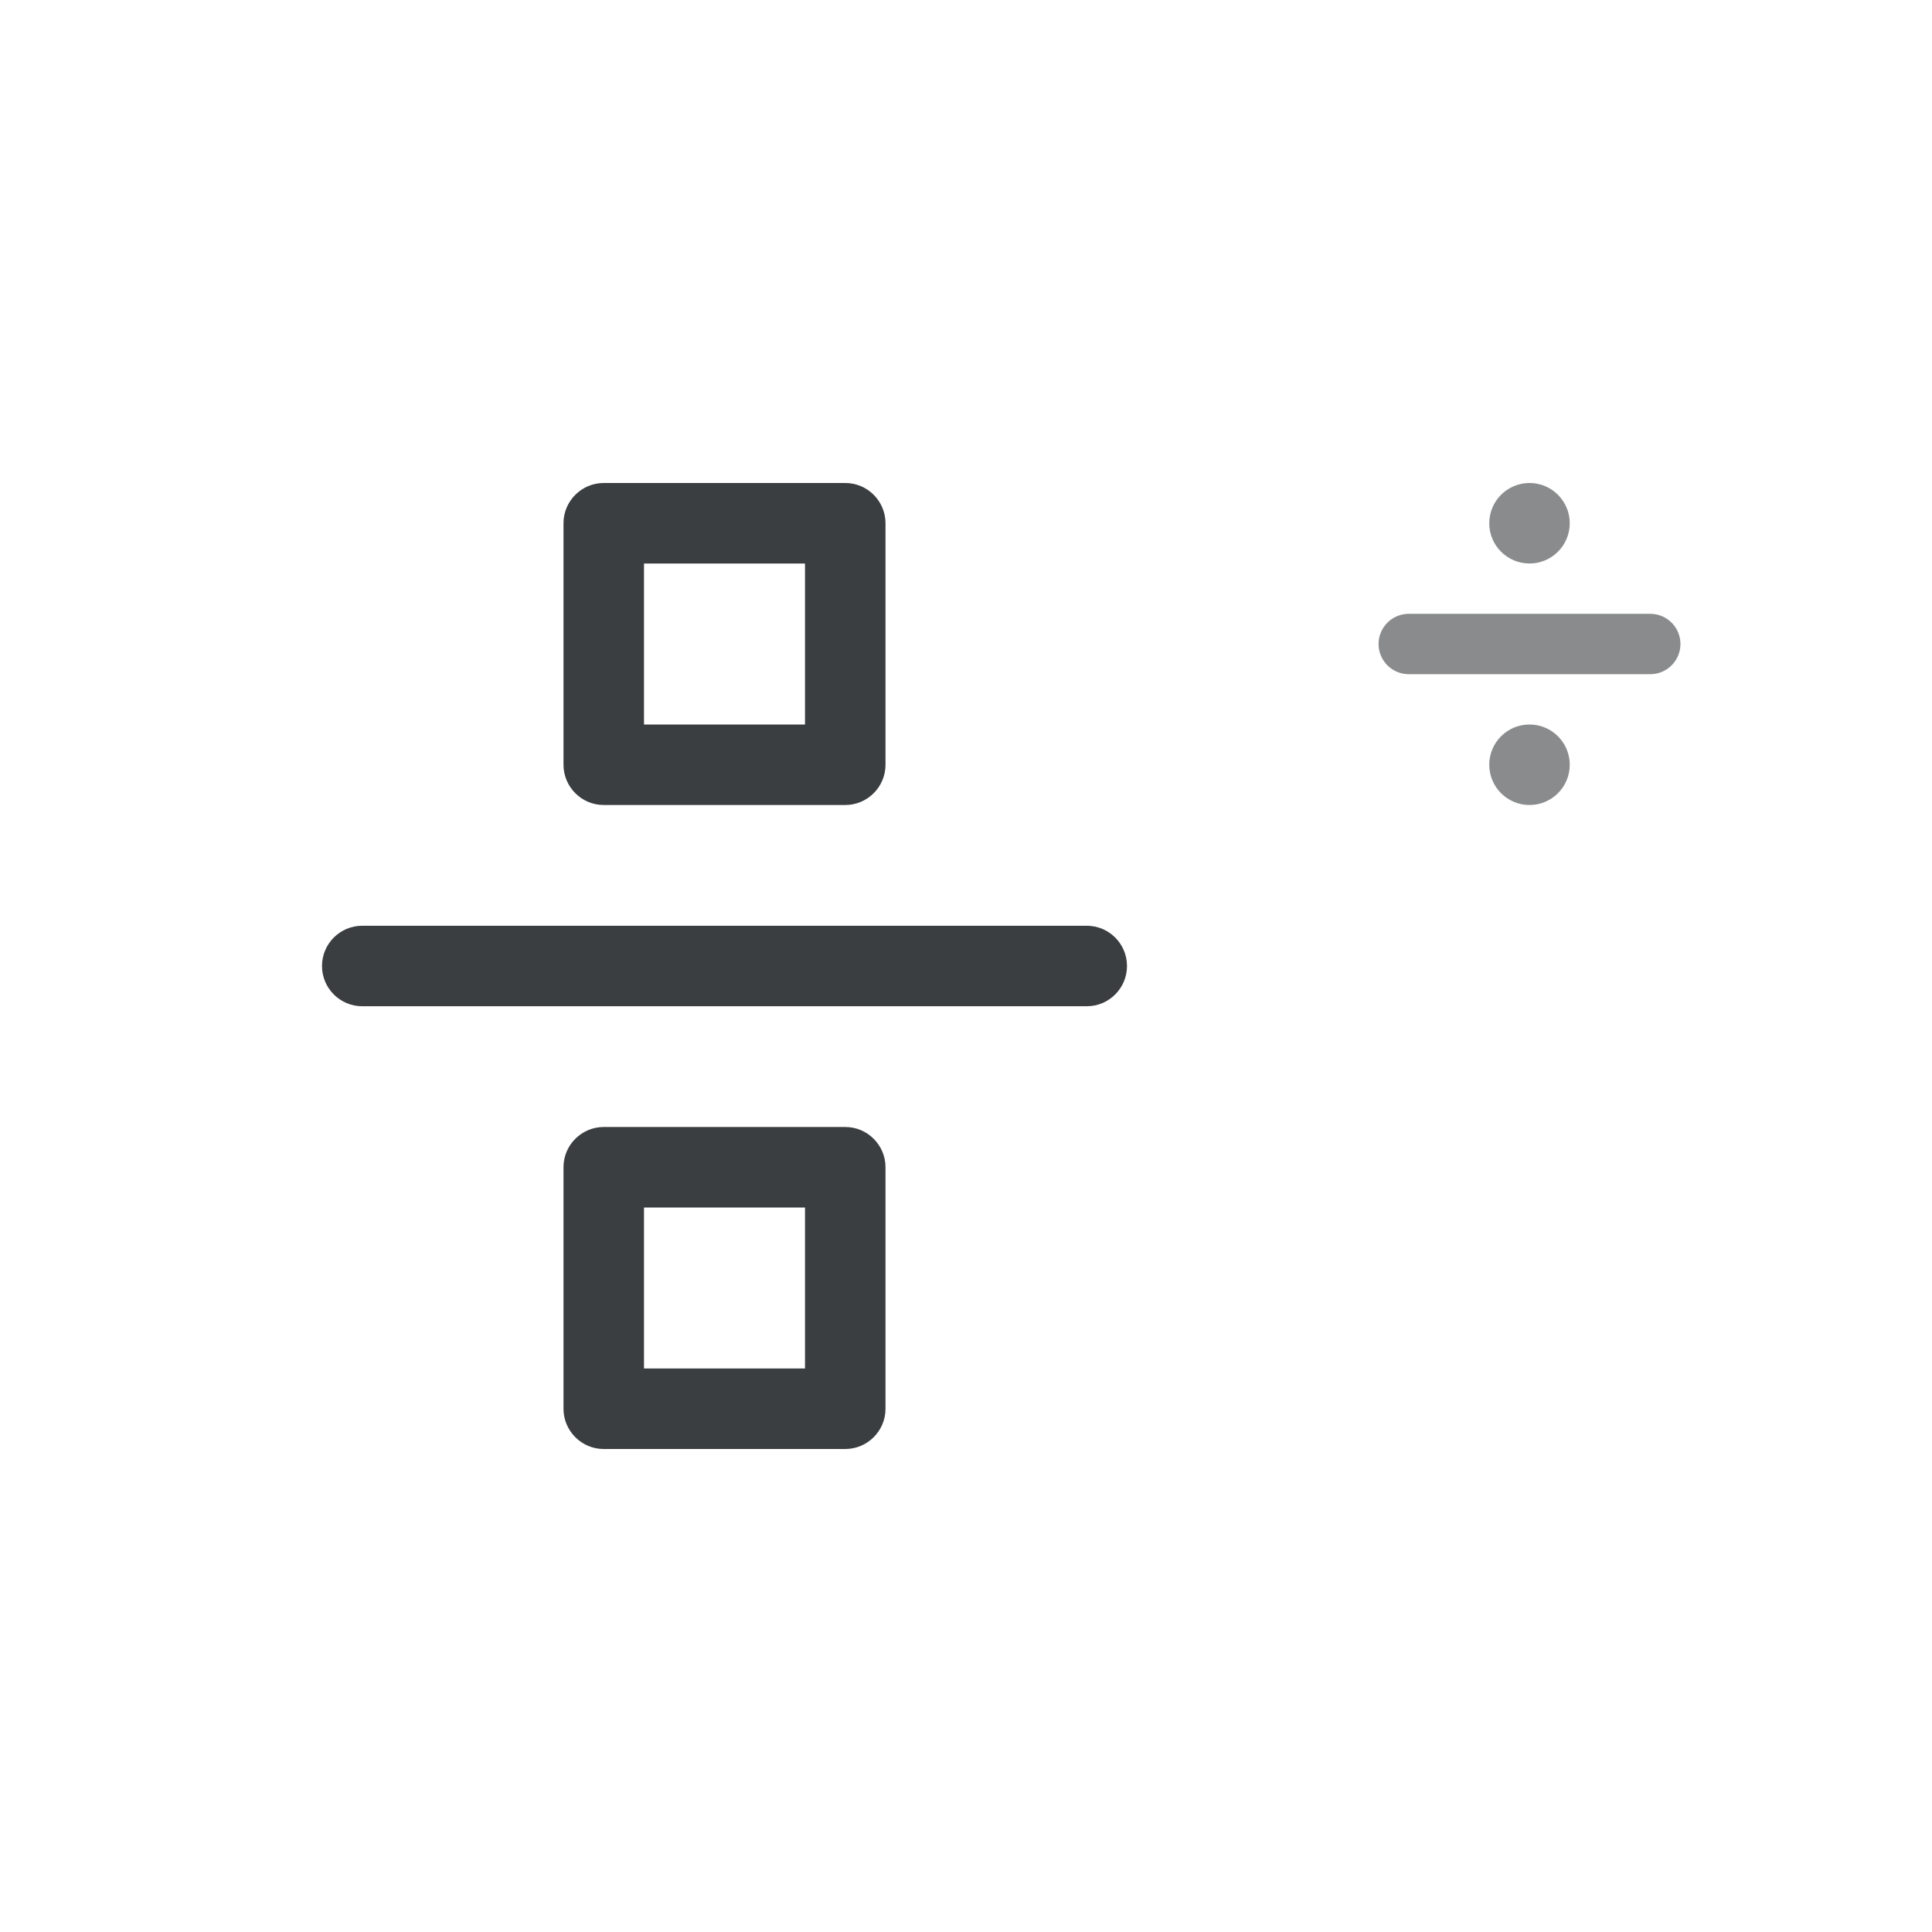
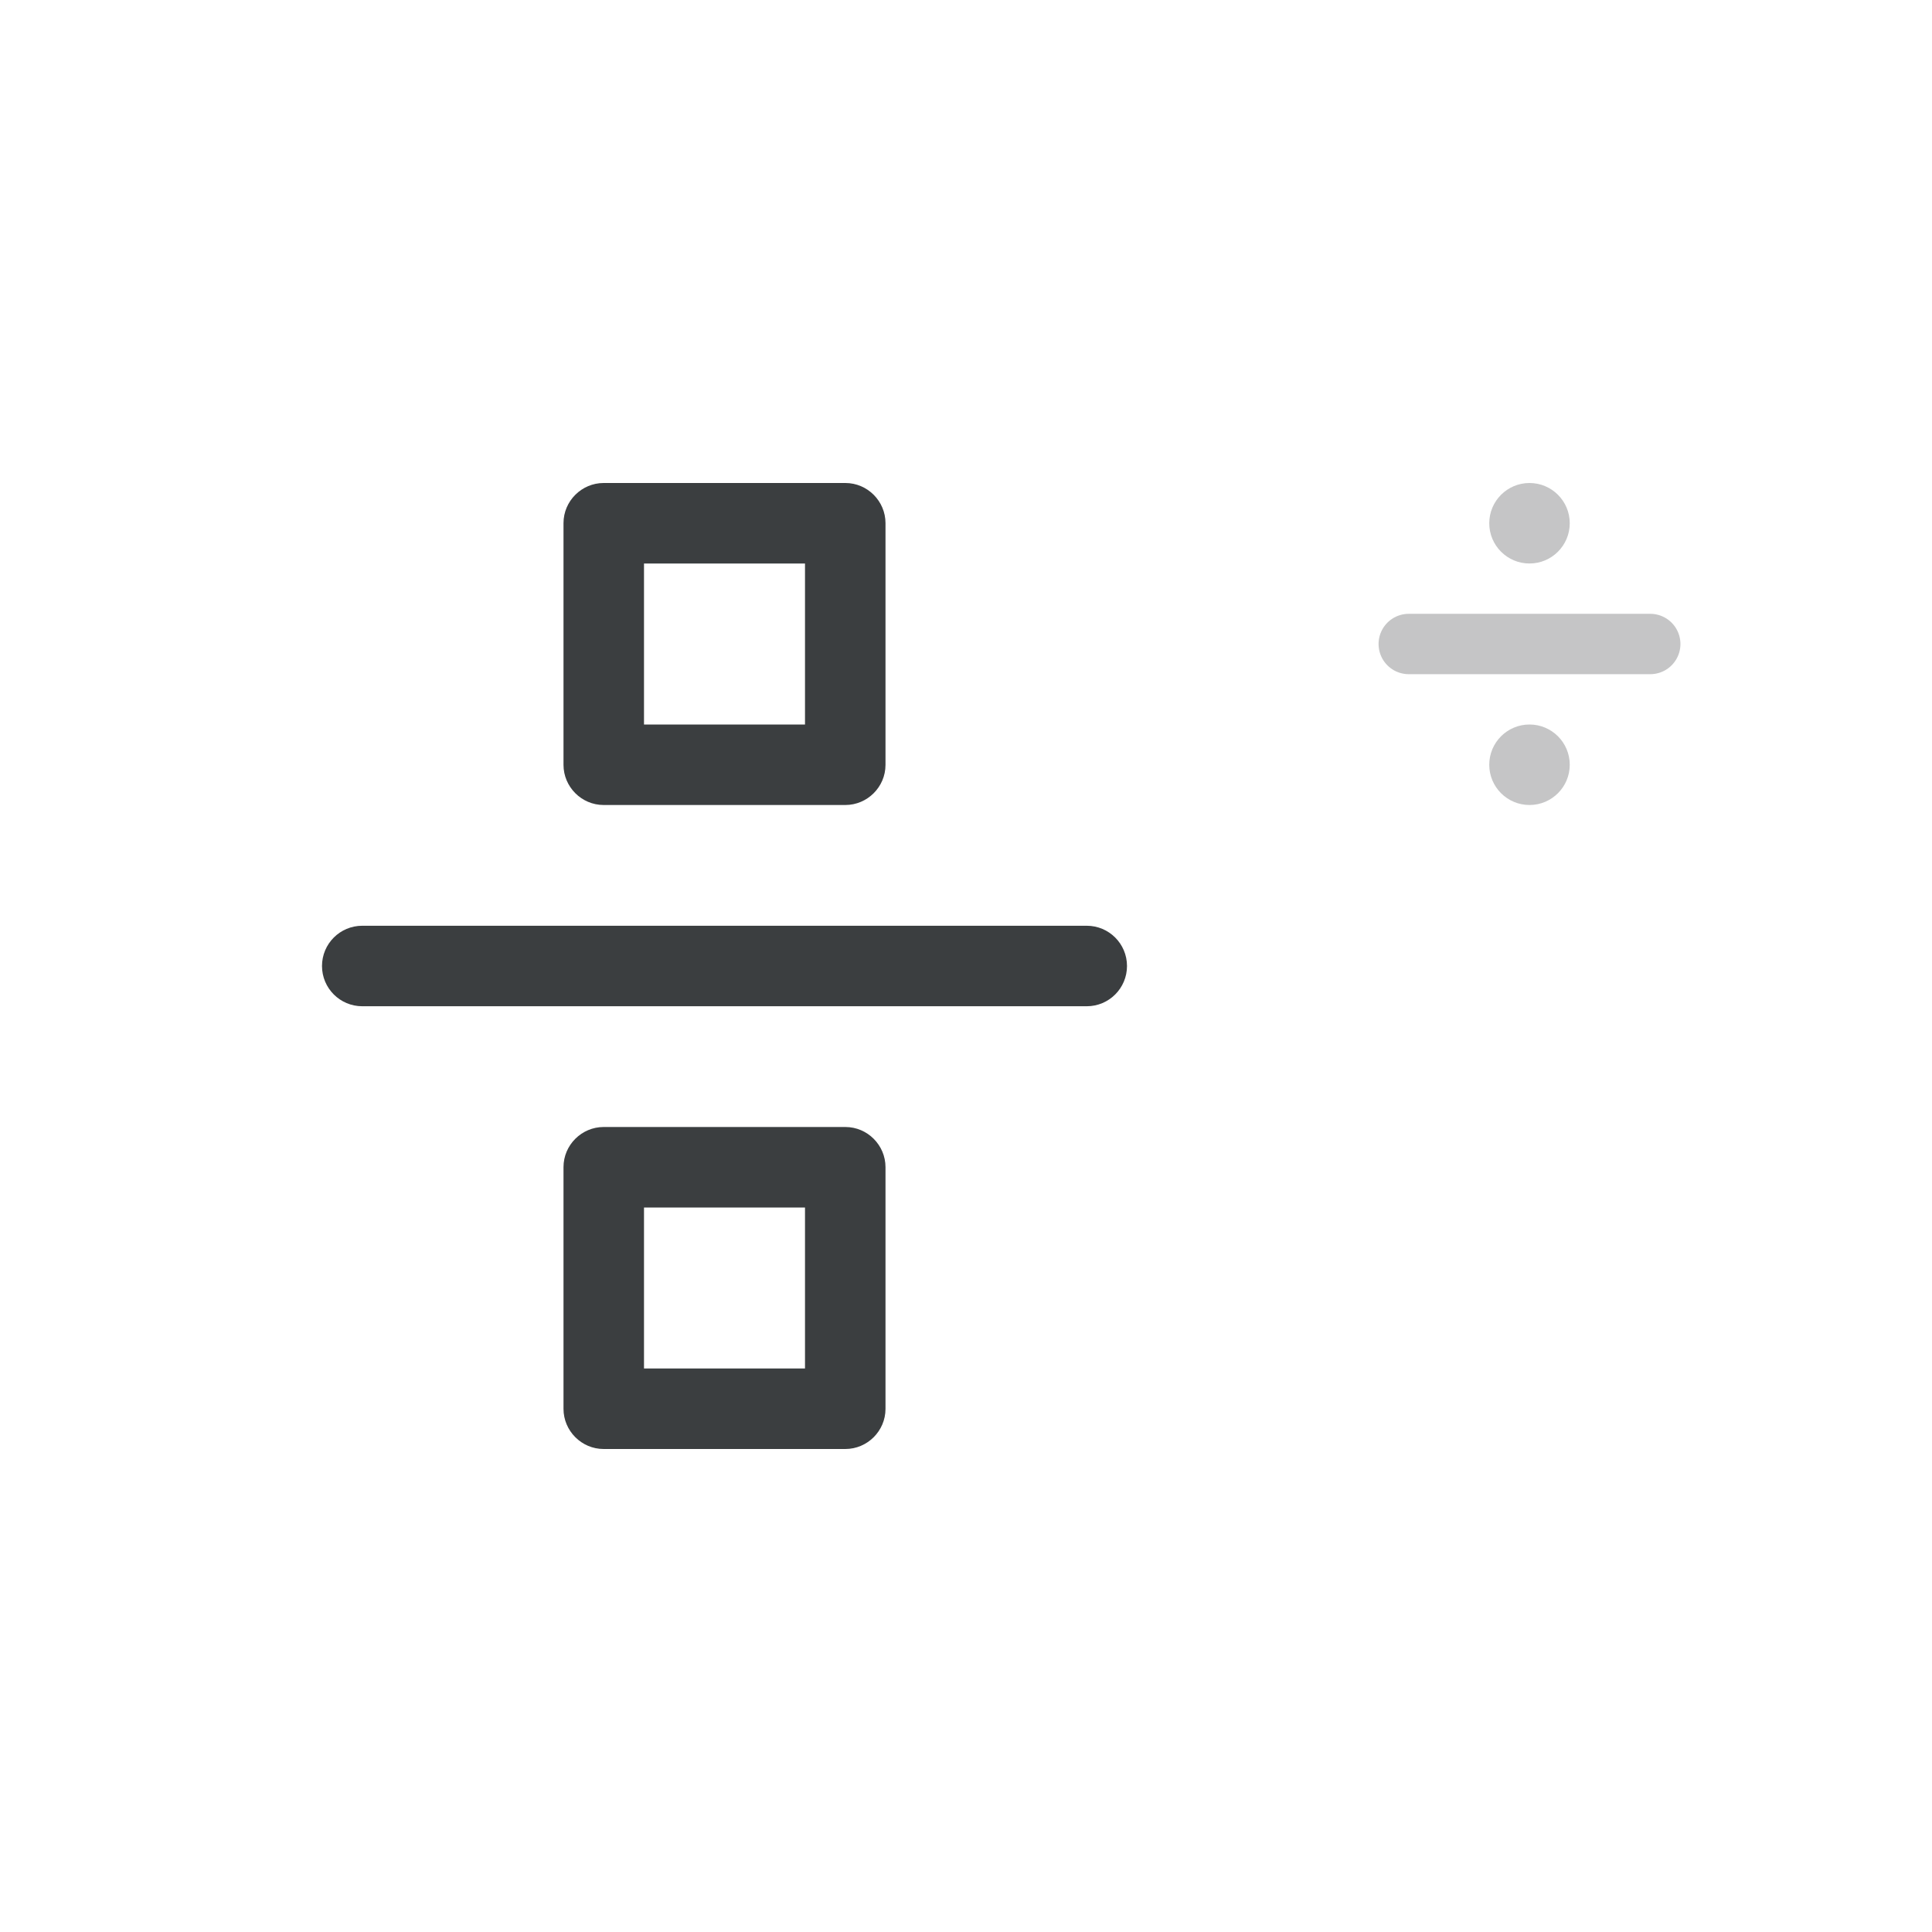
<svg xmlns="http://www.w3.org/2000/svg" width="48px" height="48px" viewBox="0 0 48 48" version="1.1">
  <defs />
  <g id="Math-Input" stroke="none" stroke-width="1" fill="none" fill-rule="evenodd">
    <g id="[Assets]-Math-Input" transform="translate(-1204, -600)">
      <g id="math_keypad_icon_division_multi" transform="translate(1204, 600)">
        <g>
          <rect id="bounds" fill-opacity="0" fill="#FF0088" x="0" y="0" width="48" height="48" />
          <g id="fraction" transform="translate(6, 12)">
            <rect id="bounds" fill-opacity="0" fill="#FF0088" x="0" y="0" width="24" height="24" />
            <path d="M8,16.997 C8,16.446 8.453,16 8.997,16 L15.003,16 C15.554,16 16,16.453 16,16.997 L16,23.003 C16,23.554 15.547,24 15.003,24 L8.997,24 C8.446,24 8,23.547 8,23.003 L8,16.997 Z M10,18 L14,18 L14,22 L10,22 L10,18 Z" id="block" fill="#3B3E40" />
            <rect id="bar" fill="#3B3E40" x="2" y="11" width="20" height="2" rx="1" />
            <path d="M8,0.997 C8,0.446 8.453,0 8.997,0 L15.003,0 C15.554,0 16,0.453 16,0.997 L16,7.003 C16,7.554 15.547,8 15.003,8 L8.997,8 C8.446,8 8,7.547 8,7.003 L8,0.997 Z M10,2 L14,2 L14,6 L10,6 L10,2 Z" id="block" fill="#3B3E40" />
          </g>
-           <g id="division" opacity="0.6" transform="translate(34, 12)">
+           <g id="division" opacity="0.3" transform="translate(34, 12)">
            <rect id="bounds" fill-opacity="0" fill="#FF0088" x="0" y="0" width="8" height="8" />
            <circle id="dot" fill="#3B3E40" cx="4" cy="7" r="1" />
            <path d="M1,4 L7,4" id="bar" stroke="#3B3E40" stroke-width="1.5" stroke-linecap="round" stroke-linejoin="round" />
            <path d="M4,2 C4.552,2 5,1.552 5,1 C5,0.448 4.552,0 4,0 C3.448,0 3,0.448 3,1 C3,1.552 3.448,2 4,2 Z" id="dot" fill="#3B3E40" />
          </g>
        </g>
      </g>
    </g>
  </g>
</svg>
